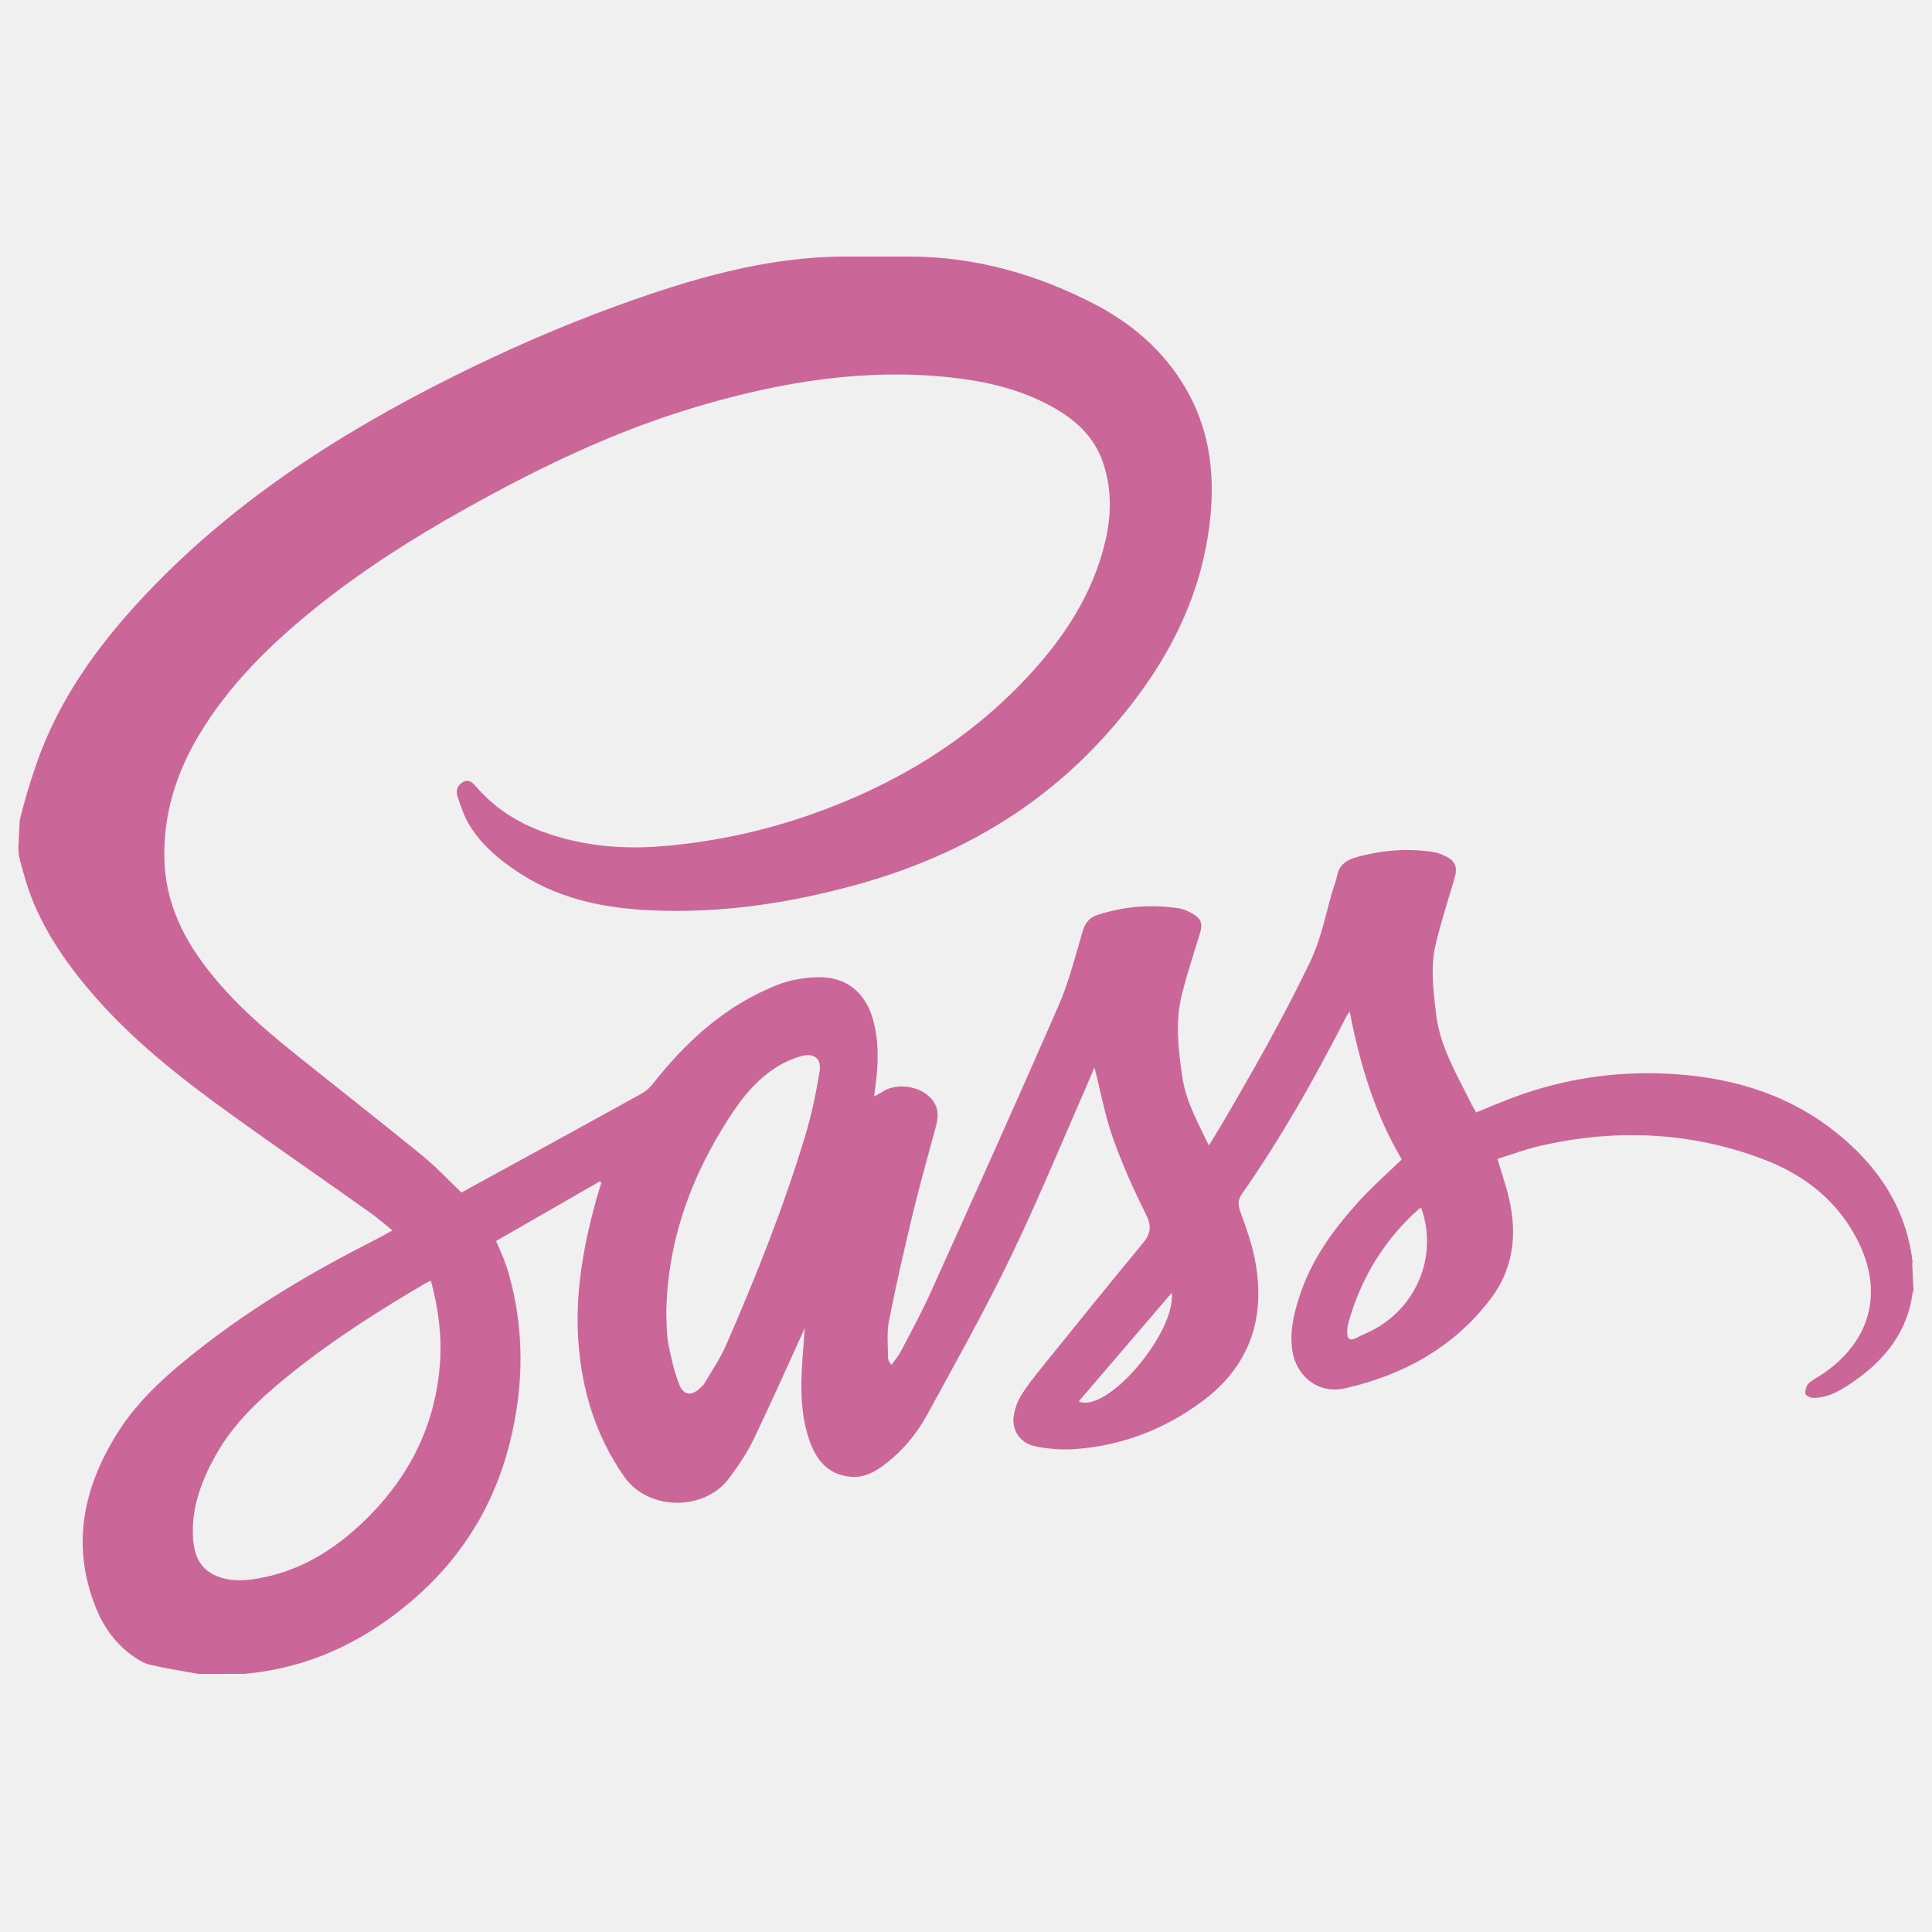
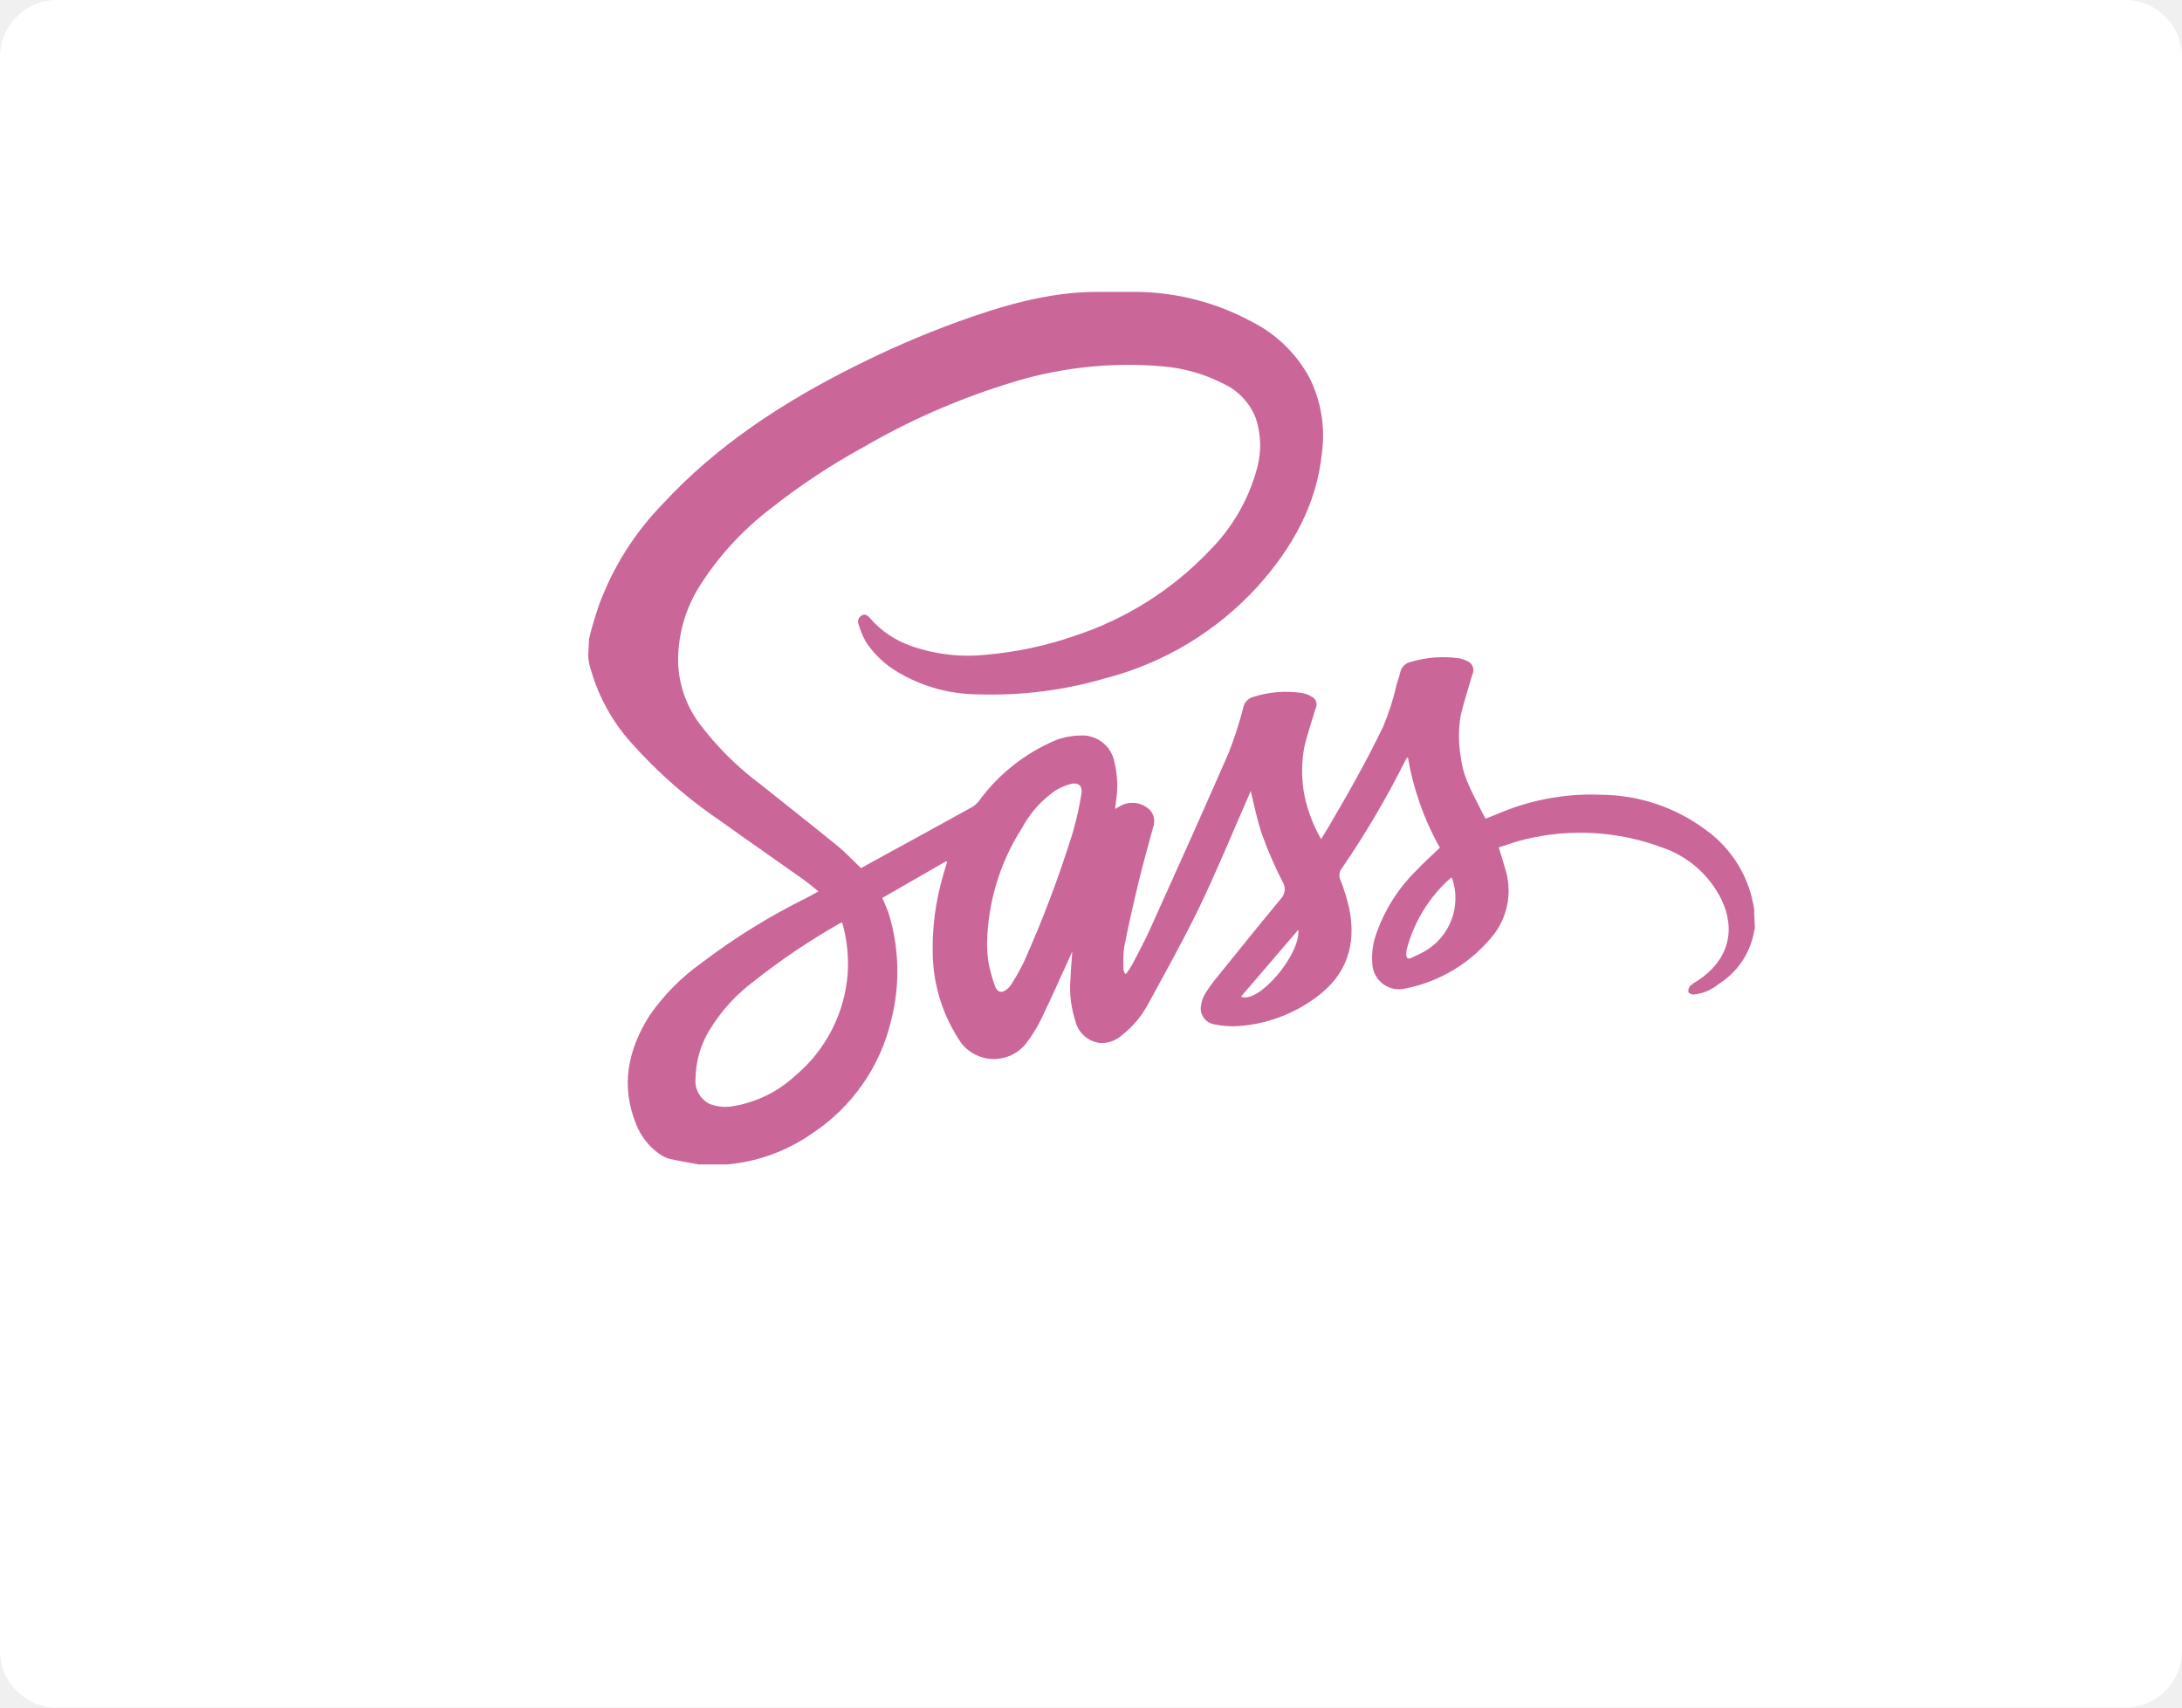
- <svg xmlns="http://www.w3.org/2000/svg" viewBox="0 0 128 128">
-   <path fill-rule="evenodd" clip-rule="evenodd" fill="#CB6699" d="M1.219 56.156c0 .703.207 1.167.323 1.618.756 2.933 2.381 5.45 4.309 7.746 2.746 3.272 6.109 5.906 9.554 8.383 2.988 2.148 6.037 4.248 9.037 6.38.515.366 1.002.787 1.561 1.236-.481.26-.881.489-1.297.7-3.959 2.008-7.768 4.259-11.279 6.986-2.116 1.644-4.162 3.391-5.607 5.674-2.325 3.672-3.148 7.584-1.415 11.761.506 1.22 1.278 2.274 2.367 3.053.353.252.749.502 1.162.6 1.058.249 2.136.412 3.207.609l3.033-.002c3.354-.299 6.407-1.448 9.166-3.352 4.312-2.976 7.217-6.966 8.466-12.087.908-3.722.945-7.448-.125-11.153-.099-.344-.224-.681-.354-1.014-.13-.333-.283-.657-.463-1.072l6.876-3.954.103.088c-.125.409-.258.817-.371 1.23-.817 2.984-1.36 6.02-1.165 9.117.208 3.3 1.129 6.389 3.061 9.146 1.562 2.23 5.284 2.313 6.944.075.589-.795 1.16-1.626 1.589-2.513 1.121-2.315 2.159-4.671 3.23-7.011l.187-.428c-.077 1.108-.167 2.081-.208 3.055-.064 1.521.025 3.033.545 4.48.445 1.238 1.202 2.163 2.62 2.326.97.111 1.743-.333 2.456-.896 1.114-.879 2.019-1.965 2.691-3.199 1.901-3.491 3.853-6.961 5.576-10.54 1.864-3.871 3.494-7.855 5.225-11.792l.286-.698c.409 1.607.694 3.181 1.219 4.671.61 1.729 1.365 3.417 2.187 5.058.389.775.344 1.278-.195 1.928-2.256 2.72-4.473 5.473-6.692 8.223-.491.607-.98 1.225-1.389 1.888-.247.403-.411.894-.48 1.364-.133.898.422 1.764 1.383 1.971.878.189 1.813.259 2.708.193 3.097-.228 5.909-1.315 8.395-3.157 3.221-2.386 4.255-5.642 3.475-9.501-.211-1.047-.584-2.065-.947-3.074-.163-.455-.174-.774.123-1.198 2.575-3.677 4.775-7.578 6.821-11.569.081-.157.164-.314.306-.482.663 3.45 1.661 6.775 3.449 9.792-.912.879-1.815 1.676-2.632 2.554-1.799 1.934-3.359 4.034-4.173 6.595-.35 1.104-.619 2.226-.463 3.405.242 1.831 1.742 3.021 3.543 2.604 3.854-.892 7.181-2.708 9.612-5.925 1.636-2.166 1.785-4.582 1.1-7.113-.188-.688-.411-1.365-.651-2.154.951-.295 1.878-.649 2.837-.868 4.979-1.136 9.904-.938 14.702.86 2.801 1.05 5.064 2.807 6.406 5.571 1.639 3.379.733 6.585-2.452 8.721-.297.199-.637.356-.883.605-.151.153-.242.459-.205.67.021.123.346.277.533.275 1.047-.008 1.896-.557 2.711-1.121 2.042-1.413 3.532-3.314 3.853-5.817l.063-.188-.077-1.63c-.031-.094.023-.187.016-.258-.434-3.645-2.381-6.472-5.213-8.688-3.28-2.565-7.153-3.621-11.249-3.788-3.338-.136-6.619.36-9.765 1.503-.897.325-1.786.71-2.688 1.073-.121-.219-.251-.429-.358-.646-.926-1.896-2.048-3.708-2.296-5.882-.176-1.544-.392-3.086-.025-4.613.353-1.469.813-2.913 1.246-4.362.223-.746.066-1.164-.646-1.5-.248-.117-.518-.219-.786-.258-1.75-.254-3.476-.109-5.171.384-.6.175-1.036.511-1.169 1.175-.076.381-.231.746-.339 1.122-.443 1.563-.757 3.156-1.473 4.645-1.794 3.735-3.842 7.329-5.938 10.897-.227.385-.466.763-.752 1.23-.736-1.54-1.521-2.922-1.759-4.542-.269-1.832-.481-3.661-.025-5.479.339-1.356.782-2.687 1.19-4.025.193-.636.104-.97-.472-1.305-.291-.169-.62-.319-.948-.368-1.815-.269-3.603-.128-5.354.438-.543.176-.828.527-.994 1.087-.488 1.652-.904 3.344-1.589 4.915-2.774 6.36-5.628 12.687-8.479 19.013-.595 1.321-1.292 2.596-1.963 3.882-.17.326-.418.613-.63.919-.17-.201-.236-.339-.235-.477.005-.813-.092-1.65.063-2.436.469-2.378 1.009-4.743 1.578-7.099.47-1.946 1.017-3.874 1.538-5.807.175-.647.178-1.252-.287-1.796-.781-.911-2.413-1.111-3.381-.409l-.428.242.083-.69c.204-1.479.245-2.953-.161-4.41-.506-1.816-1.802-2.861-3.686-2.803-.878.027-1.8.177-2.613.497-3.419 1.34-6.048 3.713-8.286 6.568-.203.259-.471.495-.757.654-2.893 1.604-5.795 3.188-8.696 4.778l-3.229 1.769c-.866-.826-1.653-1.683-2.546-2.41-2.727-2.224-5.498-4.393-8.244-6.592-2.434-1.949-4.792-3.979-6.596-6.56-1.342-1.92-2.207-4.021-2.29-6.395-.105-3.025.753-5.789 2.293-8.362 1.97-3.292 4.657-5.934 7.611-8.327 3.125-2.53 6.505-4.678 10.008-6.639 4.901-2.743 9.942-5.171 15.347-6.774 5.542-1.644 11.165-2.585 16.965-1.929 2.28.258 4.494.78 6.527 1.895 1.557.853 2.834 1.97 3.428 3.716.586 1.718.568 3.459.162 5.204-.825 3.534-2.76 6.447-5.195 9.05-3.994 4.267-8.866 7.172-14.351 9.091-3.165 1.107-6.421 1.802-9.765 2.083-2.729.229-5.401-.013-7.985-.962-1.711-.629-3.201-1.591-4.399-2.987-.214-.25-.488-.521-.887-.287-.391.23-.46.602-.329.979.219.626.421 1.278.762 1.838.857 1.405 2.107 2.424 3.483 3.298 2.643 1.681 5.597 2.246 8.66 2.377 4.648.201 9.183-.493 13.654-1.74 6.383-1.78 11.933-4.924 16.384-9.884 3.706-4.13 6.353-8.791 6.92-14.419.277-2.747-.018-5.438-1.304-7.944-1.395-2.715-3.613-4.734-6.265-6.125-3.862-2.025-8.03-3.204-12.332-3.204h-4.31c-5.21 0-10.247 1.493-15.143 3.274-3.706 1.349-7.34 2.941-10.868 4.703-7.683 3.839-14.838 8.468-20.715 14.833-2.928 3.171-5.407 6.67-6.833 10.79-.417 1.206-.813 2.499-1.111 3.746m27.839 36.013c-.333 4.459-2.354 8.074-5.657 11.002-1.858 1.646-3.989 2.818-6.471 3.23-.9.149-1.821.185-2.694-.188-1.245-.532-1.524-1.637-1.548-2.814-.037-1.876.62-3.572 1.521-5.186 1.176-2.104 2.9-3.708 4.741-5.206 2.9-2.361 6.046-4.359 9.268-6.245l.243-.1c.498 1.84.735 3.657.597 5.507zm25.158-19.379c-.235 1.424-.529 2.849-.945 4.229-1.438 4.777-3.285 9.406-5.282 13.973-.369.845-.906 1.616-1.373 2.417-.072.124-.179.231-.283.334-.578.571-1.126.541-1.418-.206-.34-.868-.549-1.797-.729-2.716-.121-.617-.092-1.265-.13-1.897.039-4.494 1.41-8.578 3.736-12.38.959-1.568 2.003-3.062 3.598-4.054.49-.305 1.04-.55 1.595-.706.85-.239 1.372.154 1.231 1.006zm17.164 21.868l6.169-7.203c.257 2.675-4.29 8.015-6.169 7.203zm19.703-4.847c-.436.25-.911.43-1.358.661-.409.212-.544-.002-.556-.354-.008-.239.027-.489.093-.721.833-2.938 2.366-5.446 4.647-7.486l.16-.082c1.085 3.035-.169 6.368-2.986 7.982z" />
+ <svg xmlns="http://www.w3.org/2000/svg" width="230" height="180" viewBox="0 0 230 180">
+   <g id="グループ_33" data-name="グループ 33" transform="translate(-703 -3437)">
+     <rect id="長方形_15" data-name="長方形 15" width="230" height="180" rx="6" transform="translate(703 3437)" fill="#fff" />
+     <path id="sass_original_logo_icon_146350" d="M1.219,55.354a5.424,5.424,0,0,0,.316,1.585,19.477,19.477,0,0,0,4.221,7.587,50.023,50.023,0,0,0,9.358,8.211c2.927,2.1,5.913,4.161,8.852,6.249.5.359.981.771,1.529,1.211-.471.255-.863.479-1.27.686a68,68,0,0,0-11.048,6.843,22.6,22.6,0,0,0-5.492,5.558C5.407,96.88,4.6,100.712,6.3,104.8a6.8,6.8,0,0,0,2.319,2.99,3.427,3.427,0,0,0,1.138.588c1.036.244,2.092.4,3.141.6l2.971,0a18.483,18.483,0,0,0,8.978-3.283,19.7,19.7,0,0,0,8.293-11.839,20.9,20.9,0,0,0-.122-10.925c-.1-.337-.219-.667-.347-.993s-.277-.644-.454-1.05l6.735-3.873.1.086c-.122.4-.253.8-.363,1.2a27.277,27.277,0,0,0-1.141,8.93,17.137,17.137,0,0,0,3,8.959,4.344,4.344,0,0,0,6.8.073A15.687,15.687,0,0,0,48.9,93.8c1.1-2.268,2.115-4.575,3.164-6.867l.183-.419c-.075,1.085-.164,2.038-.2,2.992a11.405,11.405,0,0,0,.534,4.388,3.03,3.03,0,0,0,2.566,2.278,3.226,3.226,0,0,0,2.406-.878,10.171,10.171,0,0,0,2.636-3.133c1.862-3.419,3.774-6.818,5.462-10.324,1.826-3.792,3.422-7.694,5.118-11.55l.28-.684c.4,1.574.68,3.116,1.194,4.575a43.239,43.239,0,0,0,2.142,4.954,1.482,1.482,0,0,1-.191,1.888c-2.21,2.664-4.381,5.361-6.555,8.055a18.1,18.1,0,0,0-1.361,1.849,3.625,3.625,0,0,0-.47,1.336A1.7,1.7,0,0,0,67.163,94.2a9.463,9.463,0,0,0,2.653.189,15.536,15.536,0,0,0,8.223-3.092c3.155-2.337,4.168-5.526,3.4-9.306a21.619,21.619,0,0,0-.928-3.011,1.112,1.112,0,0,1,.12-1.173A95.842,95.842,0,0,0,87.316,66.47a2.335,2.335,0,0,1,.3-.472,29.426,29.426,0,0,0,3.378,9.591c-.893.861-1.778,1.642-2.578,2.5a17.246,17.246,0,0,0-4.088,6.46,7.632,7.632,0,0,0-.454,3.335,2.81,2.81,0,0,0,3.47,2.551,15.772,15.772,0,0,0,9.415-5.8,7.631,7.631,0,0,0,1.077-6.967c-.184-.674-.4-1.337-.638-2.11.932-.289,1.84-.636,2.779-.85a24.63,24.63,0,0,1,14.4.842,10.869,10.869,0,0,1,6.275,5.457c1.605,3.31.718,6.45-2.4,8.542a5.35,5.35,0,0,0-.865.593.851.851,0,0,0-.2.656c.021.12.339.271.522.269a4.775,4.775,0,0,0,2.655-1.1,8.178,8.178,0,0,0,3.774-5.7l.062-.184-.075-1.6c-.03-.092.023-.183.016-.253a12.52,12.52,0,0,0-5.106-8.51,18.626,18.626,0,0,0-11.019-3.71,24.881,24.881,0,0,0-9.565,1.472c-.879.318-1.749.7-2.633,1.051-.119-.215-.246-.42-.351-.633-.907-1.857-2.006-3.632-2.249-5.762a12.9,12.9,0,0,1-.024-4.519c.346-1.439.8-2.853,1.22-4.273a1.041,1.041,0,0,0-.633-1.469,2.8,2.8,0,0,0-.77-.253,11.858,11.858,0,0,0-5.065.376A1.451,1.451,0,0,0,86.8,57.159c-.074.373-.226.731-.332,1.1a27.488,27.488,0,0,1-1.443,4.55c-1.757,3.658-3.763,7.179-5.816,10.674-.222.377-.456.747-.737,1.2a15.789,15.789,0,0,1-1.723-4.449,13.654,13.654,0,0,1-.024-5.367c.332-1.328.766-2.632,1.166-3.943a.913.913,0,0,0-.462-1.278,2.718,2.718,0,0,0-.929-.36,11.4,11.4,0,0,0-5.244.429,1.417,1.417,0,0,0-.974,1.065A41.064,41.064,0,0,1,68.727,65.6c-2.717,6.23-5.513,12.427-8.305,18.624-.583,1.294-1.266,2.543-1.923,3.8a8.831,8.831,0,0,1-.617.9.734.734,0,0,1-.23-.467,12.9,12.9,0,0,1,.062-2.386c.459-2.329.988-4.646,1.546-6.954.46-1.906,1-3.795,1.506-5.688a1.785,1.785,0,0,0-.281-1.759,2.63,2.63,0,0,0-3.312-.4l-.419.237.081-.676a10.529,10.529,0,0,0-.158-4.32,3.437,3.437,0,0,0-3.61-2.746,7.755,7.755,0,0,0-2.559.487,19.356,19.356,0,0,0-8.116,6.433,2.539,2.539,0,0,1-.741.641c-2.834,1.571-5.676,3.123-8.518,4.68l-3.163,1.733c-.848-.809-1.619-1.649-2.494-2.361C24.8,73.2,22.09,71.075,19.4,68.921A31.828,31.828,0,0,1,12.939,62.5,11.5,11.5,0,0,1,10.7,56.232a14.7,14.7,0,0,1,2.246-8.191A31.421,31.421,0,0,1,20.4,39.884a69.066,69.066,0,0,1,9.8-6.5,73.947,73.947,0,0,1,15.033-6.635A41.553,41.553,0,0,1,61.85,24.857a17.074,17.074,0,0,1,6.393,1.856,6.6,6.6,0,0,1,3.358,3.64,9.1,9.1,0,0,1,.159,5.1,19.458,19.458,0,0,1-5.089,8.865,34.389,34.389,0,0,1-14.057,8.9,38.67,38.67,0,0,1-9.565,2.04,18.012,18.012,0,0,1-7.821-.942,10.174,10.174,0,0,1-4.309-2.926c-.21-.245-.478-.51-.869-.281a.742.742,0,0,0-.322.959,9.393,9.393,0,0,0,.746,1.8,10.255,10.255,0,0,0,3.412,3.23,16.692,16.692,0,0,0,8.483,2.328,42.674,42.674,0,0,0,13.374-1.7,32.811,32.811,0,0,0,16.048-9.682c3.63-4.045,6.223-8.611,6.778-14.124a13.671,13.671,0,0,0-1.277-7.781,14.066,14.066,0,0,0-6.137-6A25.979,25.979,0,0,0,59.076,17H54.854c-5.1,0-10.037,1.462-14.833,3.207a101.892,101.892,0,0,0-10.645,4.607c-7.526,3.76-14.534,8.295-20.291,14.529A30.3,30.3,0,0,0,2.392,49.912c-.408,1.181-.8,2.448-1.088,3.669M28.573,88.856a15.569,15.569,0,0,1-5.541,10.777,12.6,12.6,0,0,1-6.338,3.164,4.652,4.652,0,0,1-2.639-.184,2.693,2.693,0,0,1-1.516-2.756,9.972,9.972,0,0,1,1.49-5.08,18.158,18.158,0,0,1,4.644-5.1A71.17,71.17,0,0,1,27.75,83.56l.238-.1A15.933,15.933,0,0,1,28.573,88.856ZM53.216,69.874a32.956,32.956,0,0,1-.926,4.142A122.121,122.121,0,0,1,47.116,87.7a23.608,23.608,0,0,1-1.345,2.367,1.654,1.654,0,0,1-.277.327c-.566.559-1.1.53-1.389-.2a15.424,15.424,0,0,1-.714-2.66,14.1,14.1,0,0,1-.127-1.858,23.289,23.289,0,0,1,3.659-12.126,11.338,11.338,0,0,1,3.524-3.971,6.141,6.141,0,0,1,1.562-.692c.833-.234,1.344.151,1.206.985Zm16.812,21.42,6.043-7.055C76.322,86.859,71.869,92.09,70.028,91.294Zm19.3-4.748c-.427.245-.892.421-1.33.647-.4.208-.533,0-.545-.347a2.337,2.337,0,0,1,.091-.706A15.19,15.19,0,0,1,92.1,78.808l.157-.08a6.473,6.473,0,0,1-2.925,7.819Z" transform="translate(763.781 3450.769)" fill="#cb6699" fill-rule="evenodd" />
+   </g>
</svg>
